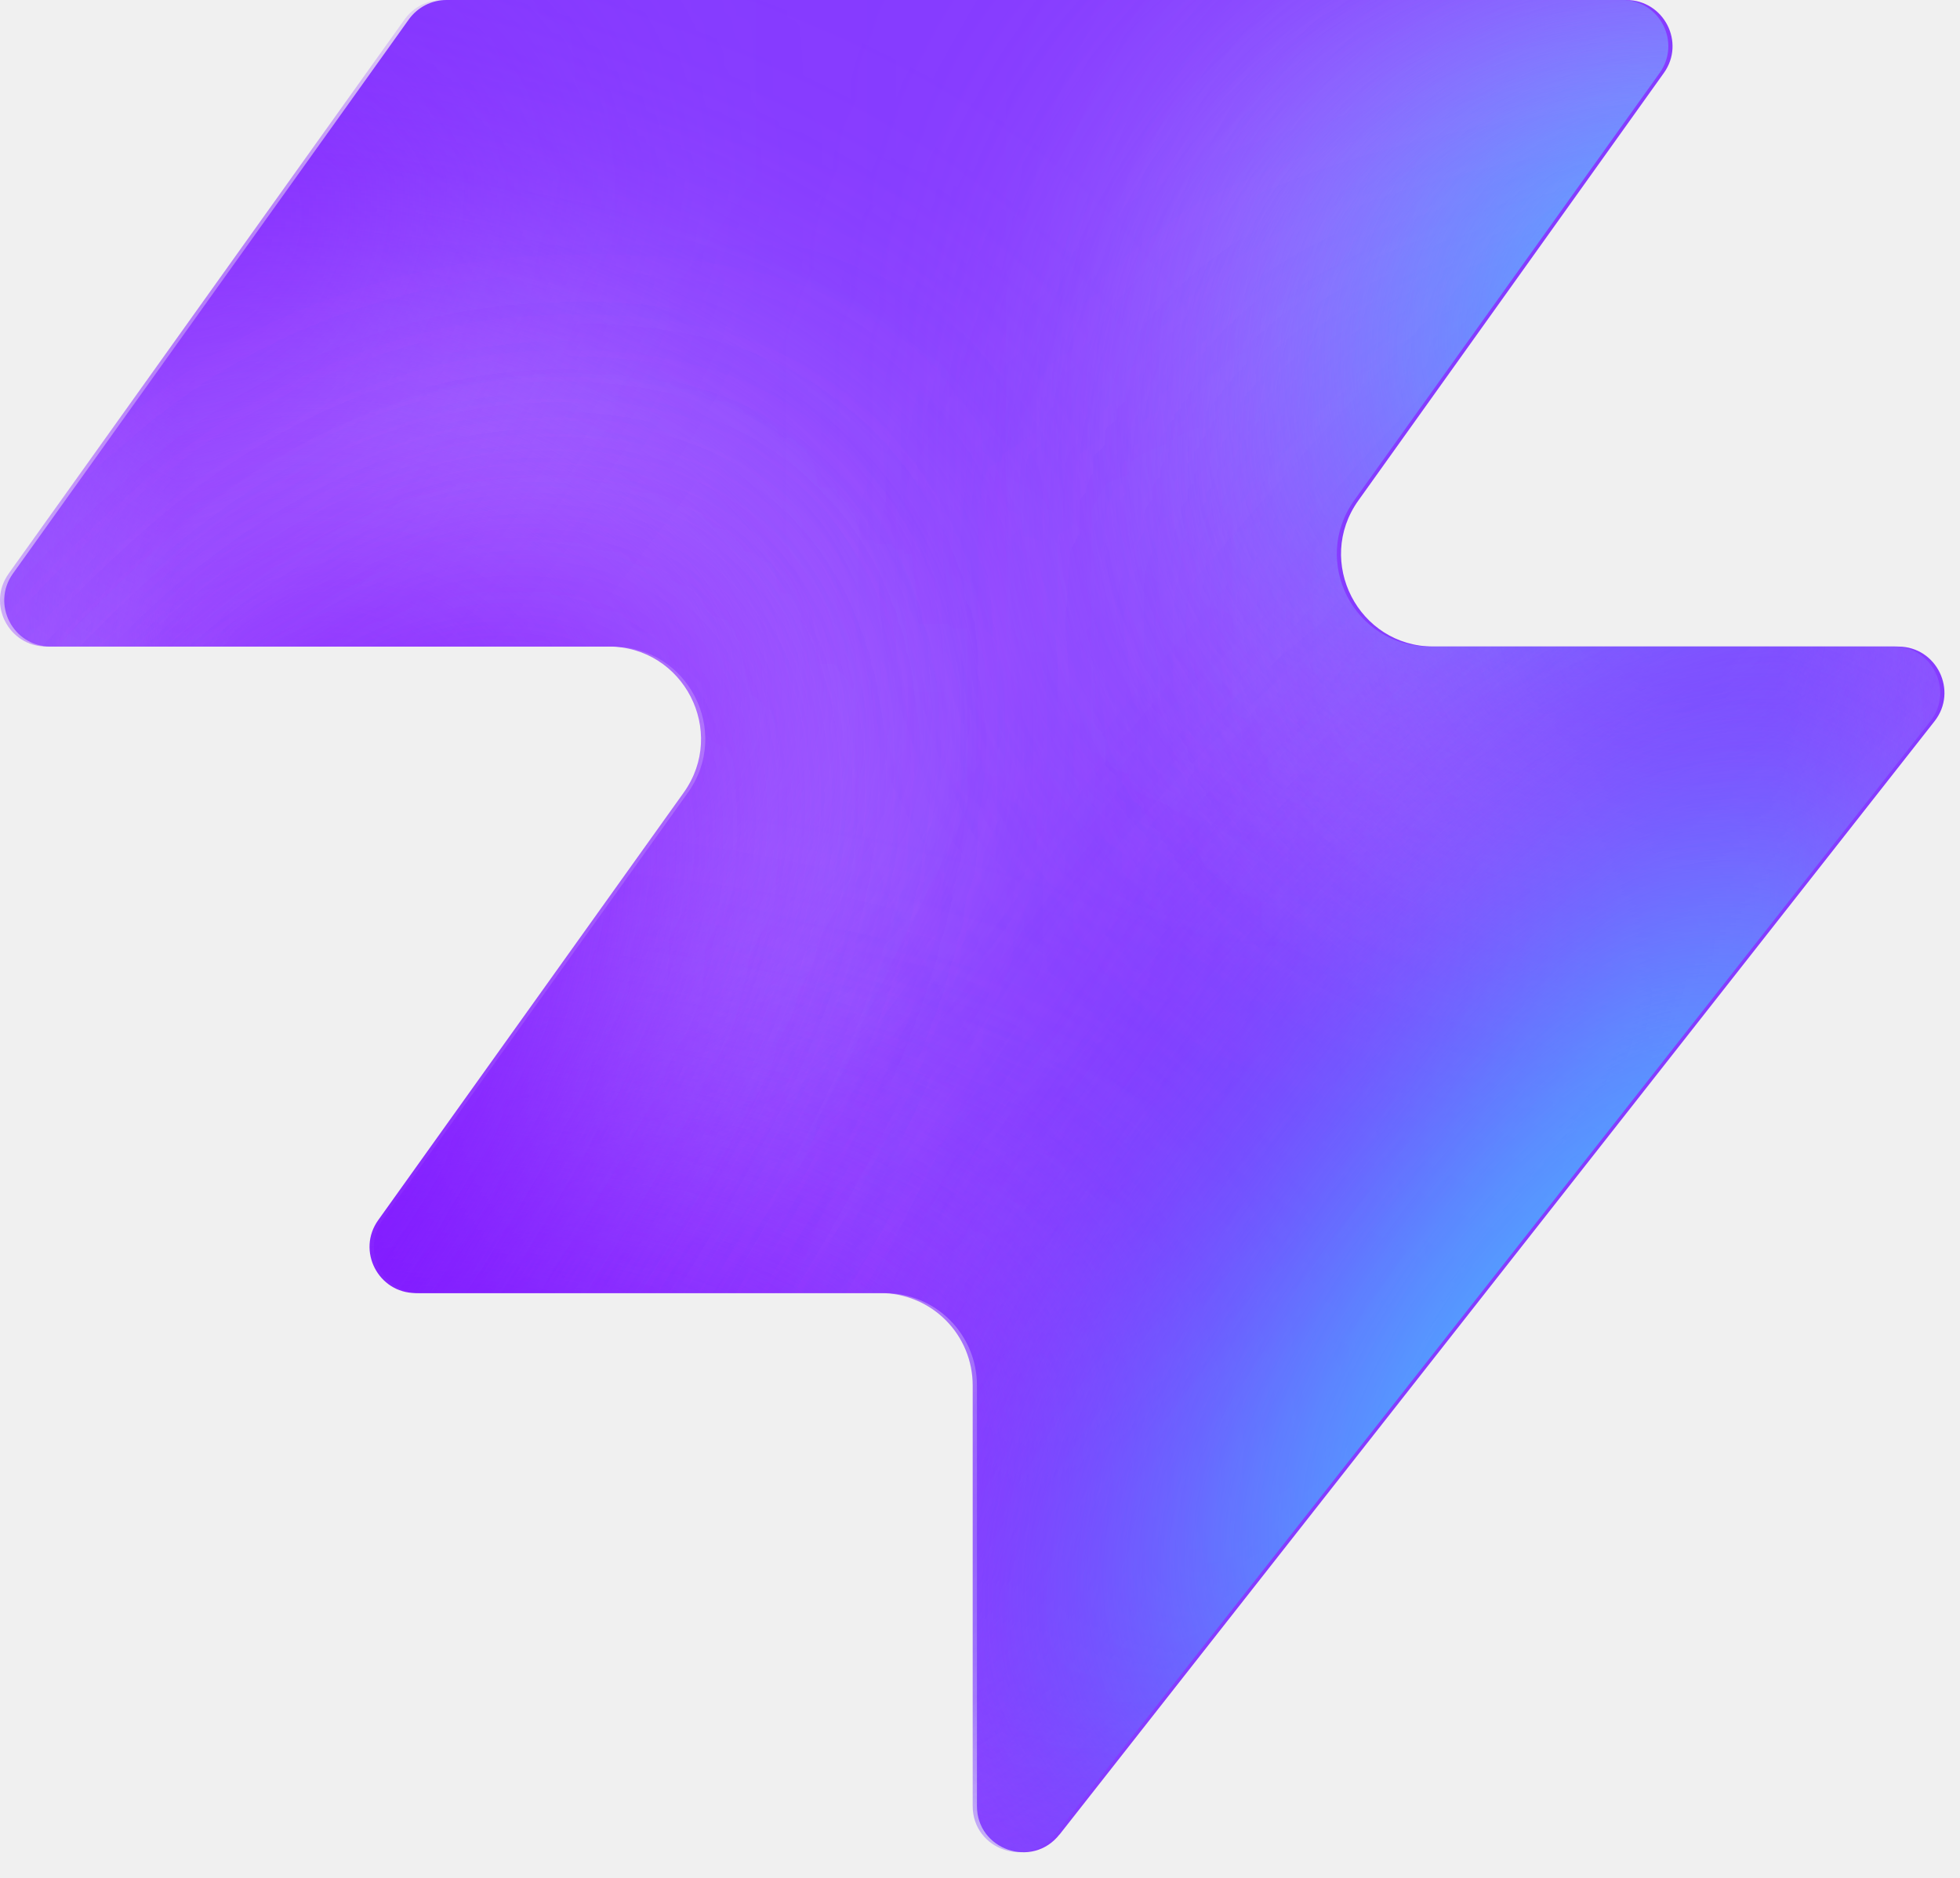
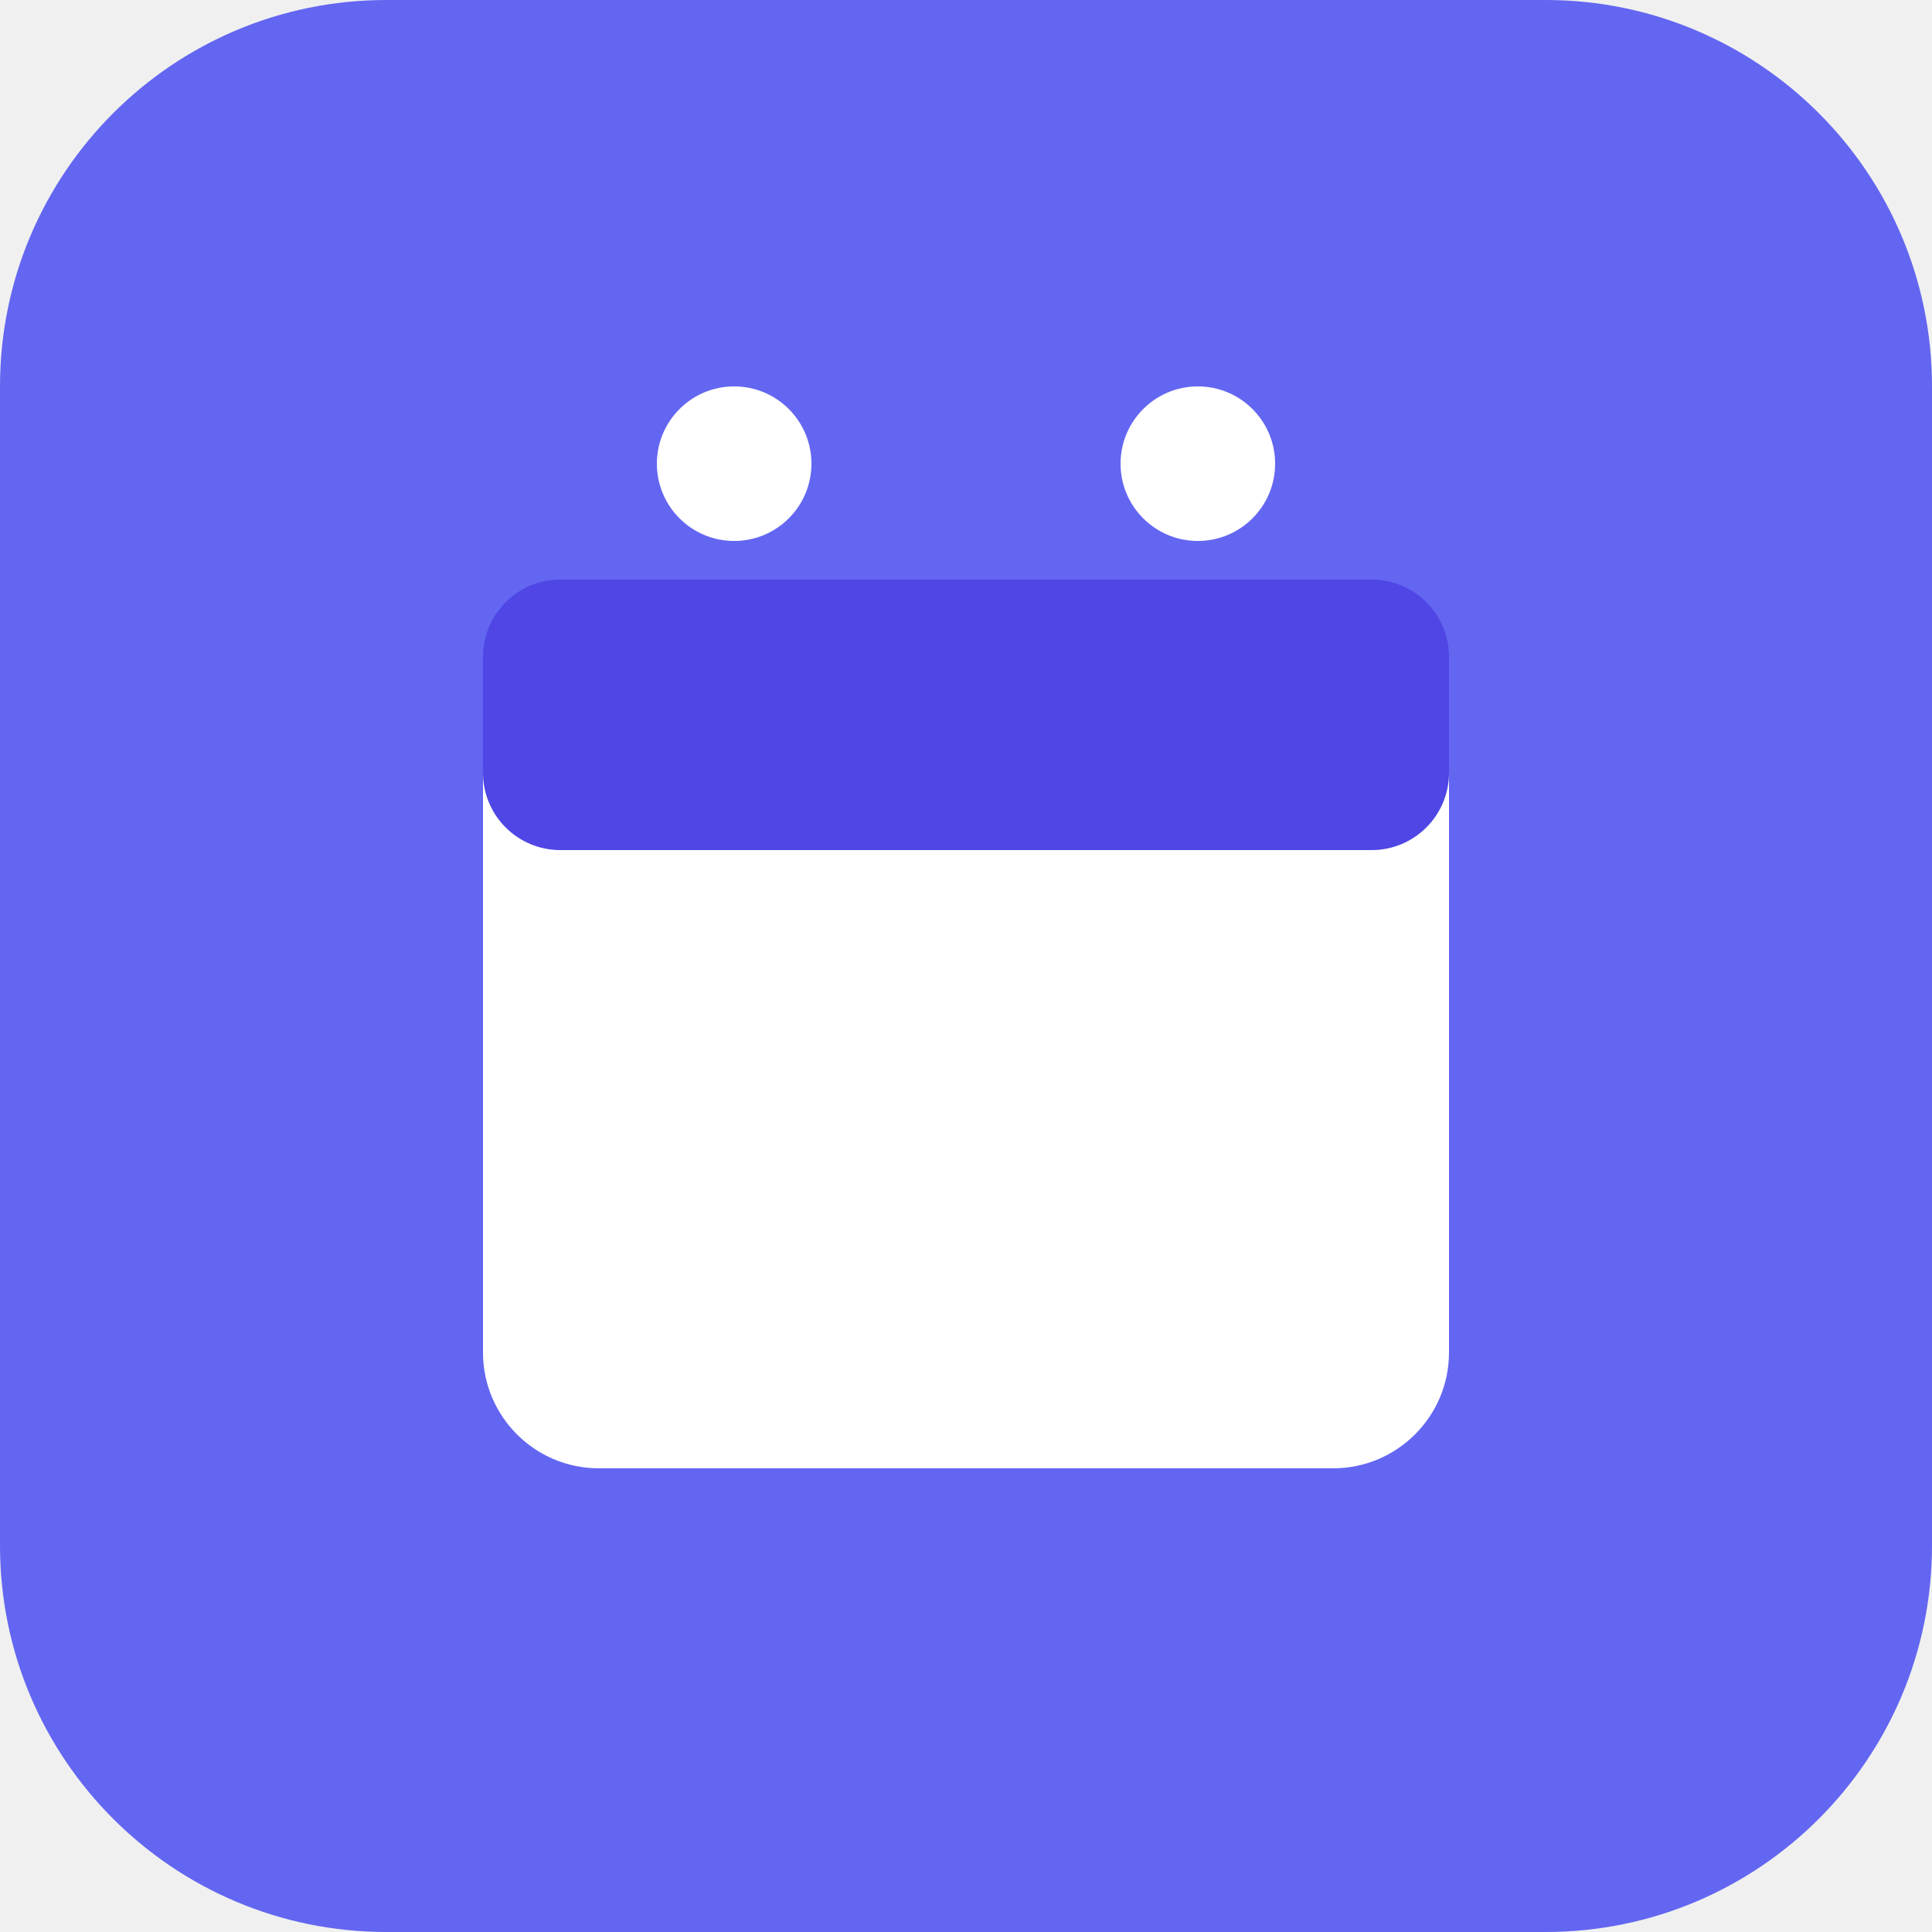
- <svg xmlns="http://www.w3.org/2000/svg" width="48" height="46" fill="none" viewBox="0 0 48 46">
-   <path fill="#863bff" d="M25.946 44.938c-.664.845-2.021.375-2.021-.698V33.937a2.26 2.26 0 0 0-2.262-2.262H10.287c-.92 0-1.456-1.04-.92-1.788l7.48-10.471c1.07-1.497 0-3.578-1.842-3.578H1.237c-.92 0-1.456-1.04-.92-1.788L10.013.474c.214-.297.556-.474.92-.474h28.894c.92 0 1.456 1.04.92 1.788l-7.48 10.471c-1.07 1.498 0 3.579 1.842 3.579h11.377c.943 0 1.473 1.088.89 1.83L25.947 44.94z" style="fill:#863bff;fill:color(display-p3 .525 .23 1);fill-opacity:1" />
-   <mask id="a" width="48" height="46" x="0" y="0" maskUnits="userSpaceOnUse" style="mask-type:alpha">
-     <path fill="#000" d="M25.842 44.938c-.664.844-2.021.375-2.021-.698V33.937a2.26 2.26 0 0 0-2.262-2.262H10.183c-.92 0-1.456-1.04-.92-1.788l7.48-10.471c1.07-1.498 0-3.579-1.842-3.579H1.133c-.92 0-1.456-1.04-.92-1.787L9.91.473c.214-.297.556-.474.92-.474h28.894c.92 0 1.456 1.04.92 1.788l-7.48 10.471c-1.07 1.498 0 3.578 1.842 3.578h11.377c.943 0 1.473 1.088.89 1.832L25.843 44.94z" style="fill:#000;fill-opacity:1" />
-   </mask>
-   <g mask="url(#a)">
-     <g filter="url(#b)">
-       <ellipse cx="5.508" cy="14.704" fill="#ede6ff" rx="5.508" ry="14.704" style="fill:#ede6ff;fill:color(display-p3 .927 .903 1);fill-opacity:1" transform="matrix(.00324 1 1 -.00324 -4.47 31.516)" />
-     </g>
-     <g filter="url(#c)">
-       <ellipse cx="10.399" cy="29.851" fill="#ede6ff" rx="10.399" ry="29.851" style="fill:#ede6ff;fill:color(display-p3 .927 .903 1);fill-opacity:1" transform="matrix(.00324 1 1 -.00324 -39.328 7.883)" />
-     </g>
-     <g filter="url(#d)">
-       <ellipse cx="5.508" cy="30.487" fill="#7e14ff" rx="5.508" ry="30.487" style="fill:#7e14ff;fill:color(display-p3 .492 .077 1);fill-opacity:1" transform="rotate(89.814 -25.913 -14.639)scale(1 -1)" />
-     </g>
-     <g filter="url(#e)">
-       <ellipse cx="5.508" cy="30.599" fill="#7e14ff" rx="5.508" ry="30.599" style="fill:#7e14ff;fill:color(display-p3 .492 .077 1);fill-opacity:1" transform="rotate(89.814 -32.644 -3.334)scale(1 -1)" />
-     </g>
-     <g filter="url(#f)">
-       <ellipse cx="5.508" cy="30.599" fill="#7e14ff" rx="5.508" ry="30.599" style="fill:#7e14ff;fill:color(display-p3 .492 .077 1);fill-opacity:1" transform="matrix(.00324 1 1 -.00324 -34.34 30.47)" />
-     </g>
-     <g filter="url(#g)">
-       <ellipse cx="14.072" cy="22.078" fill="#ede6ff" rx="14.072" ry="22.078" style="fill:#ede6ff;fill:color(display-p3 .927 .903 1);fill-opacity:1" transform="rotate(93.35 24.506 48.493)scale(-1 1)" />
-     </g>
-     <g filter="url(#h)">
-       <ellipse cx="3.47" cy="21.501" fill="#7e14ff" rx="3.47" ry="21.501" style="fill:#7e14ff;fill:color(display-p3 .492 .077 1);fill-opacity:1" transform="rotate(89.009 28.708 47.59)scale(-1 1)" />
-     </g>
-     <g filter="url(#i)">
-       <ellipse cx="3.47" cy="21.501" fill="#7e14ff" rx="3.47" ry="21.501" style="fill:#7e14ff;fill:color(display-p3 .492 .077 1);fill-opacity:1" transform="rotate(89.009 28.708 47.59)scale(-1 1)" />
-     </g>
-     <g filter="url(#j)">
-       <ellipse cx=".387" cy="8.972" fill="#7e14ff" rx="4.407" ry="29.108" style="fill:#7e14ff;fill:color(display-p3 .492 .077 1);fill-opacity:1" transform="rotate(39.51 .387 8.972)" />
-     </g>
-     <g filter="url(#k)">
-       <ellipse cx="47.523" cy="-6.092" fill="#7e14ff" rx="4.407" ry="29.108" style="fill:#7e14ff;fill:color(display-p3 .492 .077 1);fill-opacity:1" transform="rotate(37.892 47.523 -6.092)" />
-     </g>
-     <g filter="url(#l)">
-       <ellipse cx="41.412" cy="6.333" fill="#47bfff" rx="5.971" ry="9.665" style="fill:#47bfff;fill:color(display-p3 .28 .748 1);fill-opacity:1" transform="rotate(37.892 41.412 6.333)" />
-     </g>
-     <g filter="url(#m)">
-       <ellipse cx="-1.879" cy="38.332" fill="#7e14ff" rx="4.407" ry="29.108" style="fill:#7e14ff;fill:color(display-p3 .492 .077 1);fill-opacity:1" transform="rotate(37.892 -1.88 38.332)" />
-     </g>
-     <g filter="url(#n)">
-       <ellipse cx="-1.879" cy="38.332" fill="#7e14ff" rx="4.407" ry="29.108" style="fill:#7e14ff;fill:color(display-p3 .492 .077 1);fill-opacity:1" transform="rotate(37.892 -1.88 38.332)" />
-     </g>
-     <g filter="url(#o)">
-       <ellipse cx="35.651" cy="29.907" fill="#7e14ff" rx="4.407" ry="29.108" style="fill:#7e14ff;fill:color(display-p3 .492 .077 1);fill-opacity:1" transform="rotate(37.892 35.651 29.907)" />
-     </g>
-     <g filter="url(#p)">
-       <ellipse cx="38.418" cy="32.4" fill="#47bfff" rx="5.971" ry="15.297" style="fill:#47bfff;fill:color(display-p3 .28 .748 1);fill-opacity:1" transform="rotate(37.892 38.418 32.4)" />
-     </g>
-   </g>
-   <defs>
-     <filter id="b" width="60.045" height="41.654" x="-19.77" y="16.149" color-interpolation-filters="sRGB" filterUnits="userSpaceOnUse">
-       <feFlood flood-opacity="0" result="BackgroundImageFix" />
-       <feBlend in="SourceGraphic" in2="BackgroundImageFix" result="shape" />
-       <feGaussianBlur result="effect1_foregroundBlur_2002_17158" stdDeviation="7.659" />
-     </filter>
-     <filter id="c" width="90.34" height="51.437" x="-54.613" y="-7.533" color-interpolation-filters="sRGB" filterUnits="userSpaceOnUse">
-       <feFlood flood-opacity="0" result="BackgroundImageFix" />
-       <feBlend in="SourceGraphic" in2="BackgroundImageFix" result="shape" />
-       <feGaussianBlur result="effect1_foregroundBlur_2002_17158" stdDeviation="7.659" />
-     </filter>
-     <filter id="d" width="79.355" height="29.4" x="-49.64" y="2.03" color-interpolation-filters="sRGB" filterUnits="userSpaceOnUse">
-       <feFlood flood-opacity="0" result="BackgroundImageFix" />
-       <feBlend in="SourceGraphic" in2="BackgroundImageFix" result="shape" />
-       <feGaussianBlur result="effect1_foregroundBlur_2002_17158" stdDeviation="4.596" />
-     </filter>
-     <filter id="e" width="79.579" height="29.4" x="-45.045" y="20.029" color-interpolation-filters="sRGB" filterUnits="userSpaceOnUse">
-       <feFlood flood-opacity="0" result="BackgroundImageFix" />
-       <feBlend in="SourceGraphic" in2="BackgroundImageFix" result="shape" />
-       <feGaussianBlur result="effect1_foregroundBlur_2002_17158" stdDeviation="4.596" />
-     </filter>
-     <filter id="f" width="79.579" height="29.4" x="-43.513" y="21.178" color-interpolation-filters="sRGB" filterUnits="userSpaceOnUse">
-       <feFlood flood-opacity="0" result="BackgroundImageFix" />
-       <feBlend in="SourceGraphic" in2="BackgroundImageFix" result="shape" />
-       <feGaussianBlur result="effect1_foregroundBlur_2002_17158" stdDeviation="4.596" />
-     </filter>
-     <filter id="g" width="74.749" height="58.852" x="15.756" y="-17.901" color-interpolation-filters="sRGB" filterUnits="userSpaceOnUse">
-       <feFlood flood-opacity="0" result="BackgroundImageFix" />
-       <feBlend in="SourceGraphic" in2="BackgroundImageFix" result="shape" />
-       <feGaussianBlur result="effect1_foregroundBlur_2002_17158" stdDeviation="7.659" />
-     </filter>
-     <filter id="h" width="61.377" height="25.362" x="23.548" y="2.284" color-interpolation-filters="sRGB" filterUnits="userSpaceOnUse">
-       <feFlood flood-opacity="0" result="BackgroundImageFix" />
-       <feBlend in="SourceGraphic" in2="BackgroundImageFix" result="shape" />
-       <feGaussianBlur result="effect1_foregroundBlur_2002_17158" stdDeviation="4.596" />
-     </filter>
-     <filter id="i" width="61.377" height="25.362" x="23.548" y="2.284" color-interpolation-filters="sRGB" filterUnits="userSpaceOnUse">
-       <feFlood flood-opacity="0" result="BackgroundImageFix" />
-       <feBlend in="SourceGraphic" in2="BackgroundImageFix" result="shape" />
-       <feGaussianBlur result="effect1_foregroundBlur_2002_17158" stdDeviation="4.596" />
-     </filter>
-     <filter id="j" width="56.045" height="63.649" x="-27.636" y="-22.853" color-interpolation-filters="sRGB" filterUnits="userSpaceOnUse">
-       <feFlood flood-opacity="0" result="BackgroundImageFix" />
-       <feBlend in="SourceGraphic" in2="BackgroundImageFix" result="shape" />
-       <feGaussianBlur result="effect1_foregroundBlur_2002_17158" stdDeviation="4.596" />
-     </filter>
-     <filter id="k" width="54.814" height="64.646" x="20.116" y="-38.415" color-interpolation-filters="sRGB" filterUnits="userSpaceOnUse">
-       <feFlood flood-opacity="0" result="BackgroundImageFix" />
-       <feBlend in="SourceGraphic" in2="BackgroundImageFix" result="shape" />
-       <feGaussianBlur result="effect1_foregroundBlur_2002_17158" stdDeviation="4.596" />
-     </filter>
-     <filter id="l" width="33.541" height="35.313" x="24.641" y="-11.323" color-interpolation-filters="sRGB" filterUnits="userSpaceOnUse">
-       <feFlood flood-opacity="0" result="BackgroundImageFix" />
-       <feBlend in="SourceGraphic" in2="BackgroundImageFix" result="shape" />
-       <feGaussianBlur result="effect1_foregroundBlur_2002_17158" stdDeviation="4.596" />
-     </filter>
-     <filter id="m" width="54.814" height="64.646" x="-29.286" y="6.009" color-interpolation-filters="sRGB" filterUnits="userSpaceOnUse">
-       <feFlood flood-opacity="0" result="BackgroundImageFix" />
-       <feBlend in="SourceGraphic" in2="BackgroundImageFix" result="shape" />
-       <feGaussianBlur result="effect1_foregroundBlur_2002_17158" stdDeviation="4.596" />
-     </filter>
-     <filter id="n" width="54.814" height="64.646" x="-29.286" y="6.009" color-interpolation-filters="sRGB" filterUnits="userSpaceOnUse">
-       <feFlood flood-opacity="0" result="BackgroundImageFix" />
-       <feBlend in="SourceGraphic" in2="BackgroundImageFix" result="shape" />
-       <feGaussianBlur result="effect1_foregroundBlur_2002_17158" stdDeviation="4.596" />
-     </filter>
-     <filter id="o" width="54.814" height="64.646" x="8.244" y="-2.416" color-interpolation-filters="sRGB" filterUnits="userSpaceOnUse">
-       <feFlood flood-opacity="0" result="BackgroundImageFix" />
-       <feBlend in="SourceGraphic" in2="BackgroundImageFix" result="shape" />
-       <feGaussianBlur result="effect1_foregroundBlur_2002_17158" stdDeviation="4.596" />
-     </filter>
-     <filter id="p" width="39.409" height="43.623" x="18.713" y="10.588" color-interpolation-filters="sRGB" filterUnits="userSpaceOnUse">
-       <feFlood flood-opacity="0" result="BackgroundImageFix" />
-       <feBlend in="SourceGraphic" in2="BackgroundImageFix" result="shape" />
-       <feGaussianBlur result="effect1_foregroundBlur_2002_17158" stdDeviation="4.596" />
-     </filter>
-   </defs>
+ <svg xmlns="http://www.w3.org/2000/svg" viewBox="0 0 100 100">
+   <rect width="100" height="100" rx="20" fill="#6366f1" />
+   <rect x="25" y="30" width="50" height="46" rx="6" fill="white" />
+   <rect x="25" y="30" width="50" height="14" rx="4" fill="#4f46e5" />
+   <circle cx="38" cy="24" r="4" fill="white" />
+   <circle cx="62" cy="24" r="4" fill="white" />
</svg>
